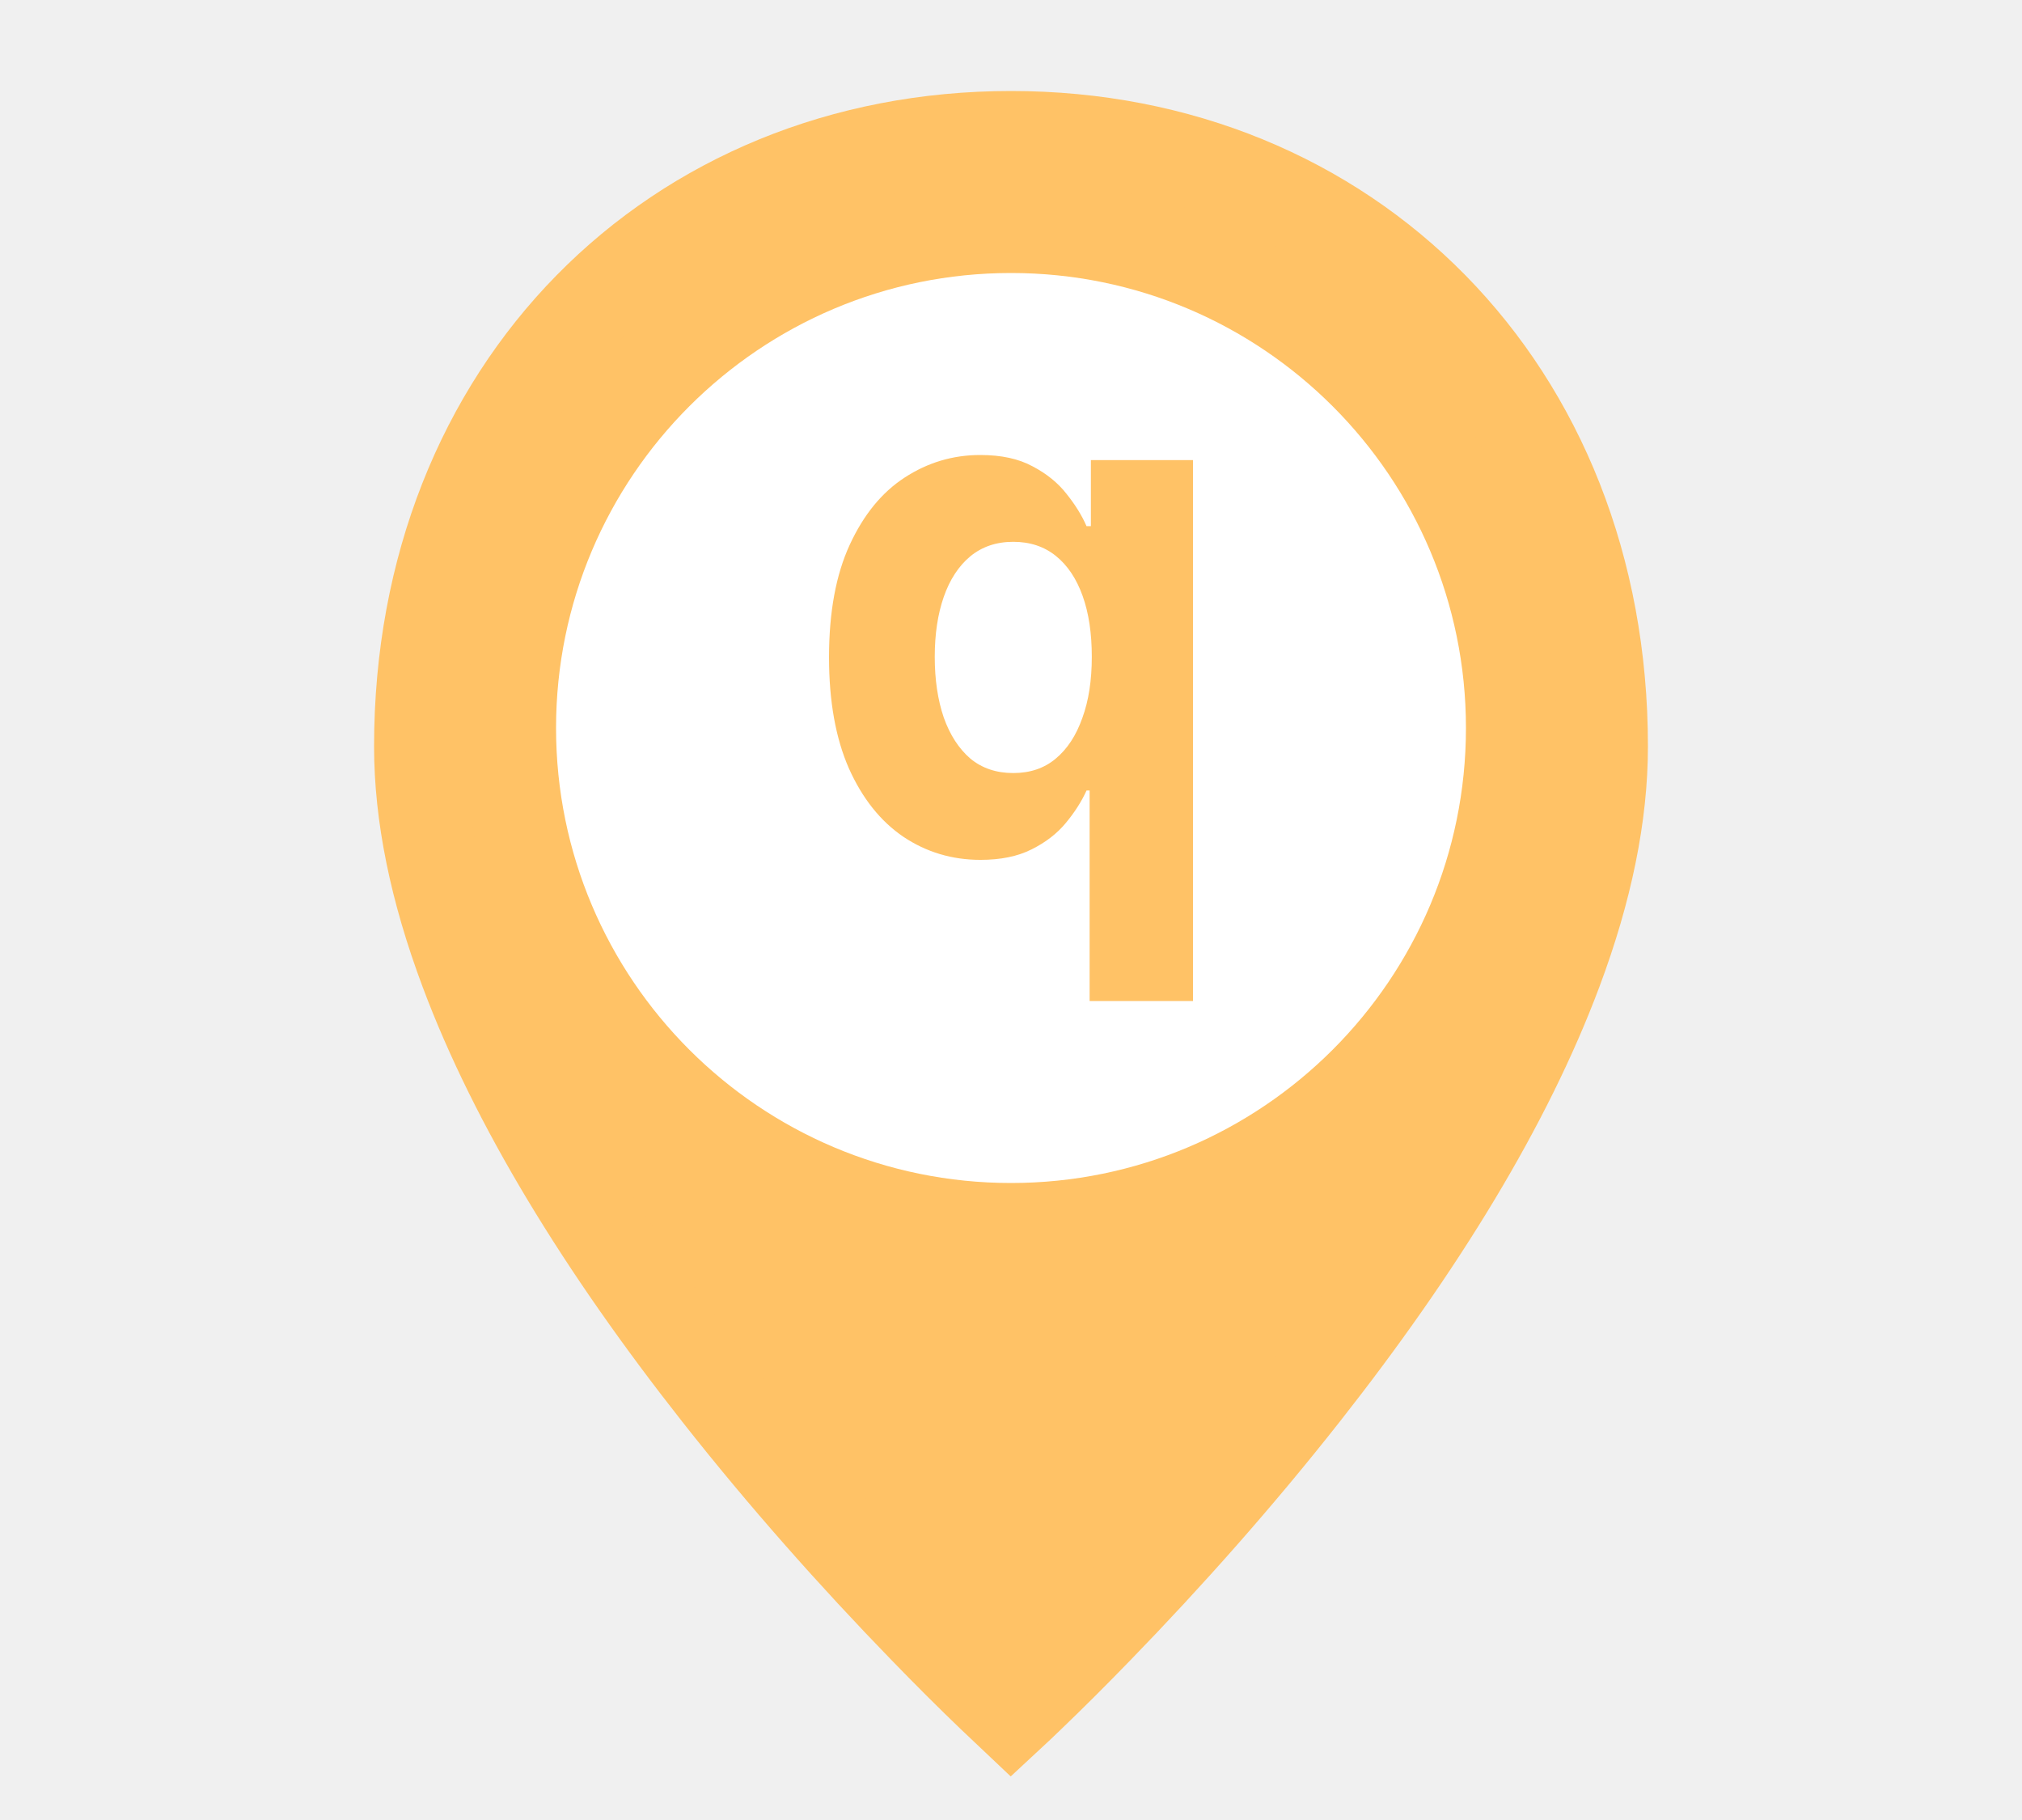
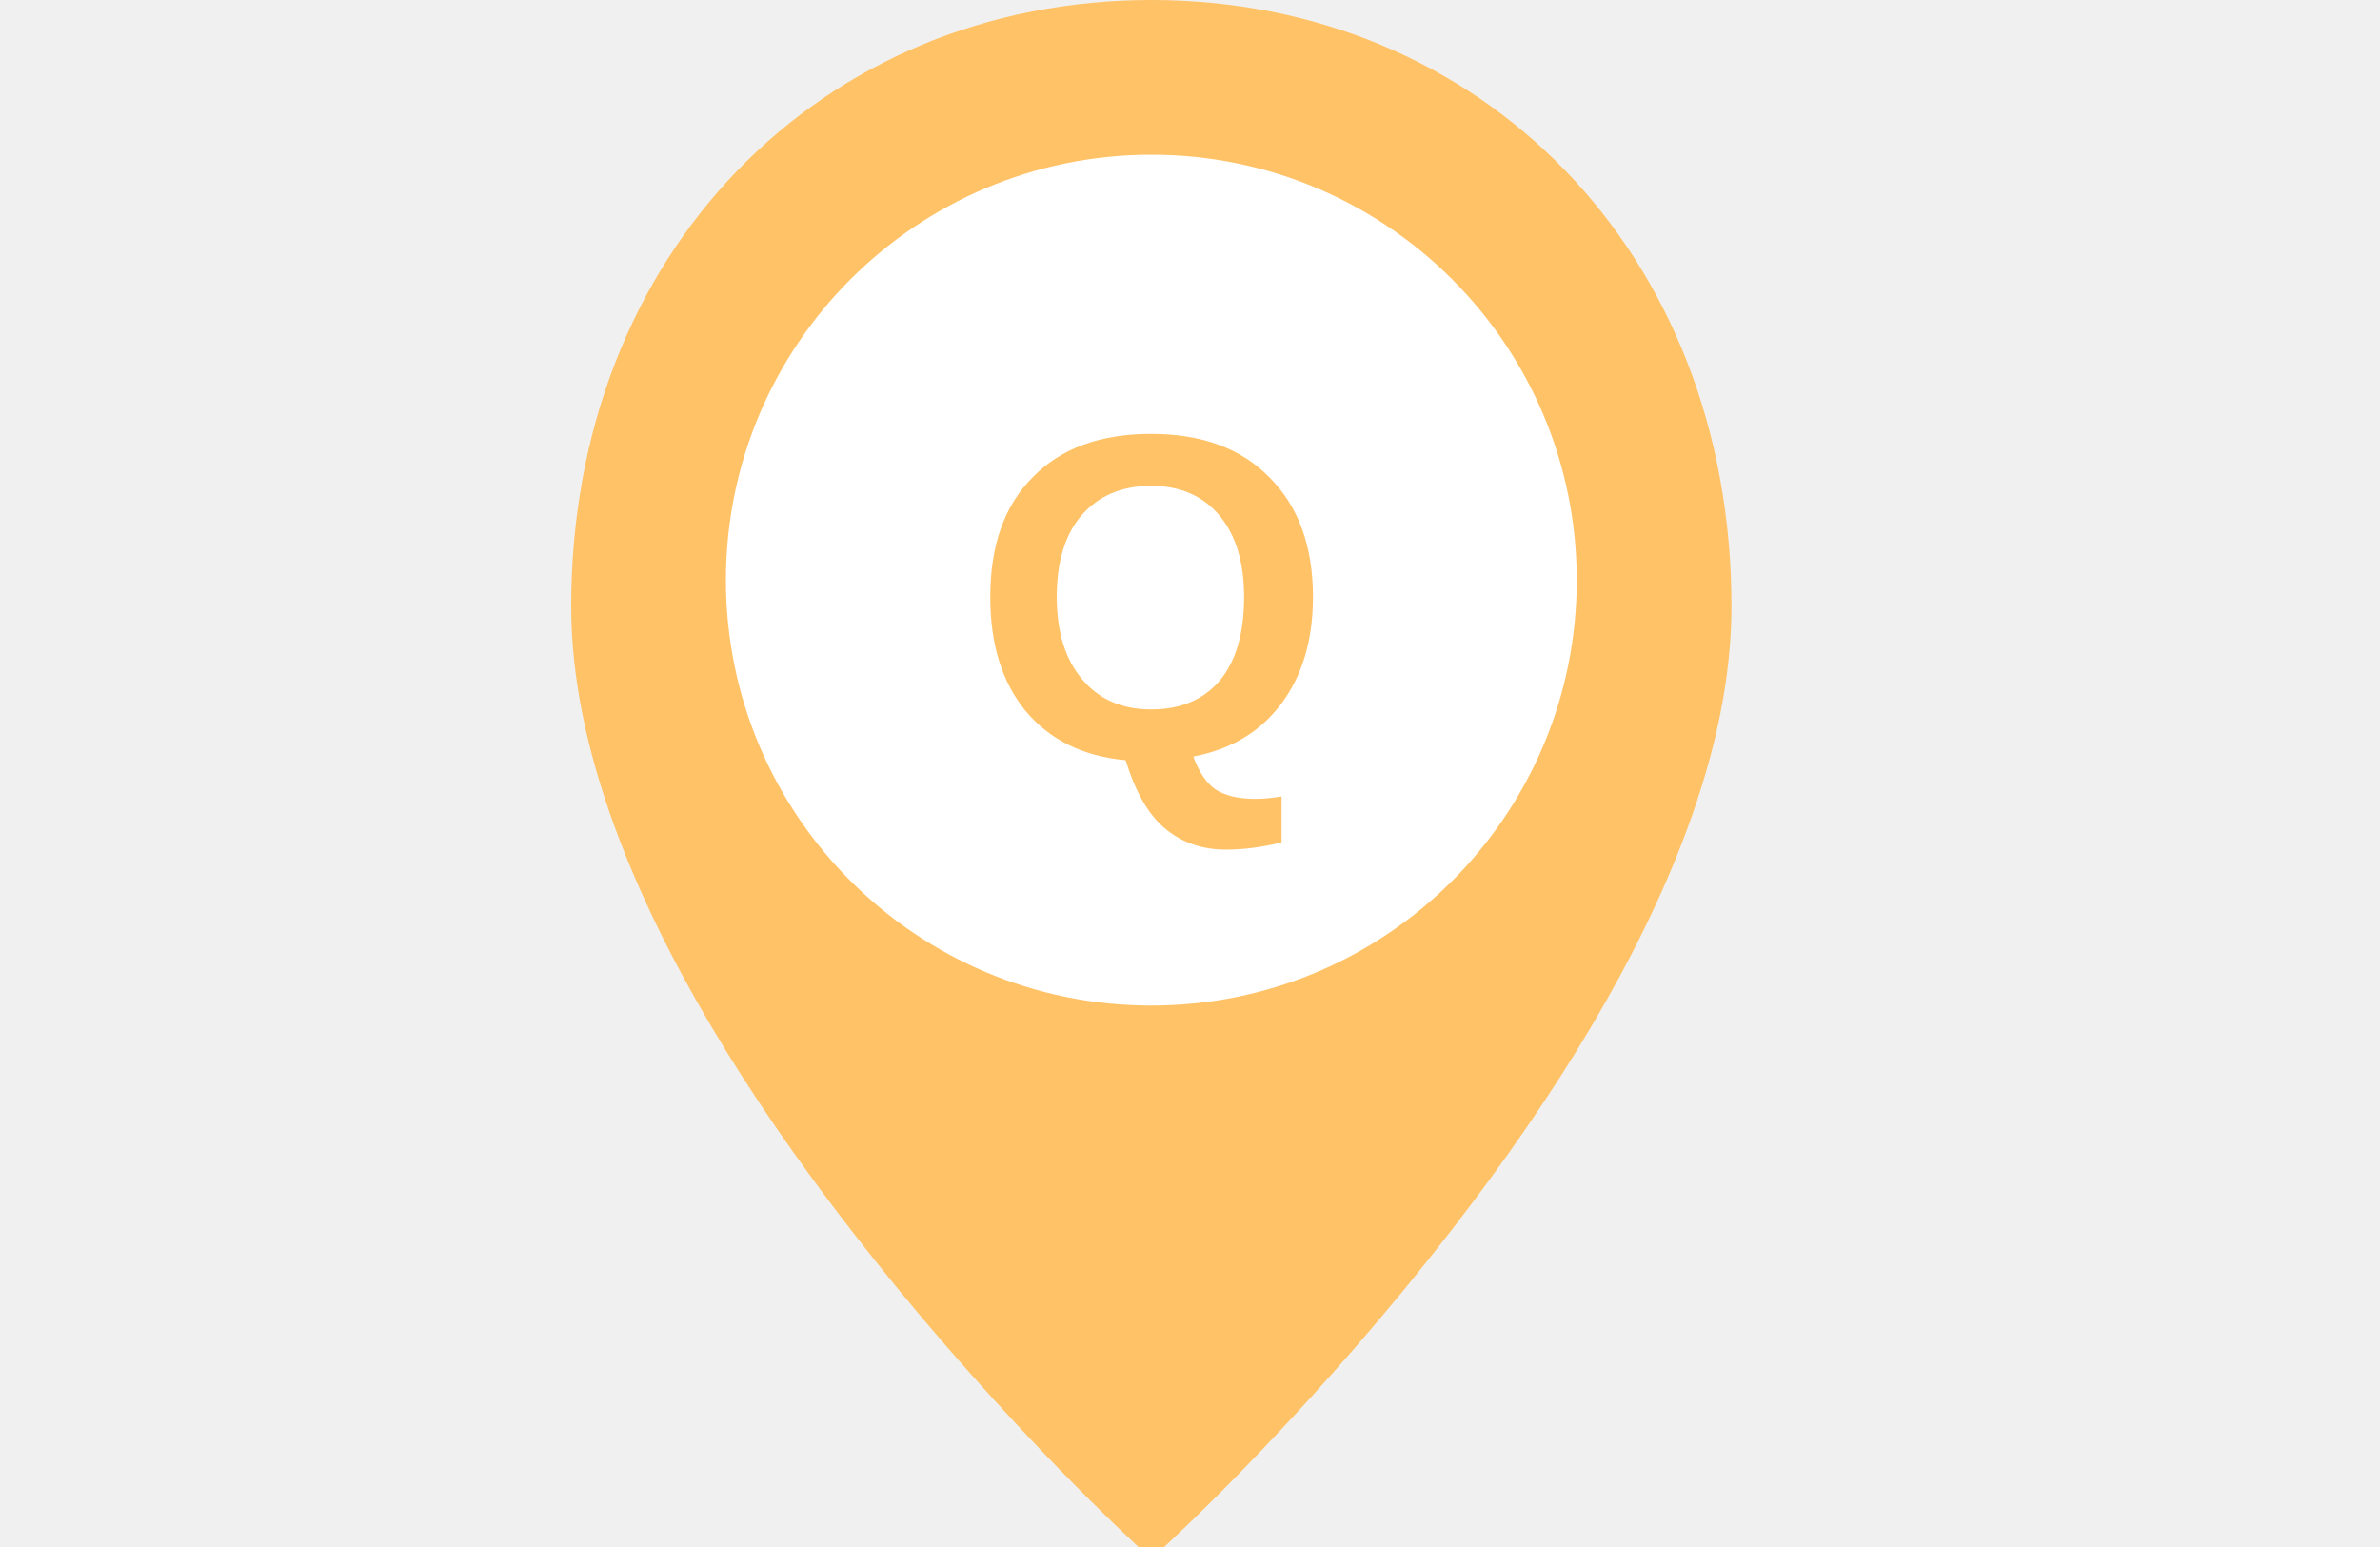
- <svg xmlns="http://www.w3.org/2000/svg" width="40" height="36" viewBox="0 0 20 20" fill="none">
-   <path d="M10 18.837C9.948 18.788 9.877 18.721 9.791 18.638C9.566 18.422 9.315 18.173 9.045 17.894C8.272 17.098 7.5 16.229 6.78 15.314C5.506 13.696 4.548 12.129 4.002 10.67C3.668 9.779 3.5 8.956 3.5 8.202C3.5 4.268 6.299 1.5 10 1.5C13.701 1.5 16.5 4.268 16.5 8.202C16.5 8.956 16.332 9.779 15.998 10.67C15.452 12.129 14.494 13.696 13.22 15.314C12.5 16.229 11.728 17.098 10.955 17.894C10.685 18.173 10.434 18.422 10.209 18.638C10.123 18.721 10.053 18.788 10 18.837Z" fill="#ffc266" stroke="#ffc266" />
-   <path d="M10 13C7.239 13 5 10.761 5 8C5 5.239 7.239 3 10 3C12.761 3 15 5.239 15 8C15 10.761 12.761 13 10 13Z" fill="white" />
-   <path d="M10.864 11V8.687H10.83C10.776 8.807 10.7 8.926 10.602 9.044C10.506 9.16 10.381 9.257 10.226 9.334C10.073 9.411 9.886 9.449 9.665 9.449C9.353 9.449 9.071 9.365 8.818 9.196C8.566 9.025 8.367 8.775 8.219 8.445C8.073 8.113 8 7.705 8 7.223C8 6.728 8.076 6.316 8.227 5.988C8.379 5.658 8.58 5.411 8.831 5.248C9.084 5.083 9.361 5 9.662 5C9.892 5 10.083 5.041 10.236 5.124C10.391 5.205 10.516 5.306 10.611 5.428C10.707 5.548 10.78 5.666 10.83 5.782H10.878V5.056H12V11H10.864ZM10.025 8.495C10.209 8.495 10.364 8.443 10.49 8.338C10.619 8.231 10.716 8.082 10.784 7.89C10.854 7.699 10.888 7.475 10.888 7.218C10.888 6.961 10.855 6.737 10.787 6.548C10.719 6.358 10.621 6.212 10.493 6.109C10.365 6.006 10.209 5.954 10.025 5.954C9.838 5.954 9.681 6.008 9.552 6.114C9.424 6.221 9.327 6.37 9.261 6.559C9.195 6.749 9.162 6.968 9.162 7.218C9.162 7.469 9.195 7.691 9.261 7.885C9.329 8.076 9.426 8.226 9.552 8.335C9.681 8.442 9.838 8.495 10.025 8.495Z" fill="#ffc266" />
+ <svg xmlns="http://www.w3.org/2000/svg" width="40" height="26" viewBox="0 0 21 20" fill="none">
+   <path d="M10 19.469C9.942 19.414 9.859 19.335 9.754 19.232C9.513 18.997 9.244 18.726 8.953 18.422C8.125 17.555 7.297 16.608 6.524 15.61C5.158 13.847 4.128 12.138 3.541 10.543C3.182 9.57 3 8.667 3 7.839C3 3.526 6.022 0.5 10 0.5C13.978 0.5 17 3.526 17 7.839C17 8.667 16.818 9.57 16.459 10.543C15.872 12.138 14.842 13.847 13.476 15.61C12.703 16.608 11.876 17.555 11.046 18.422C10.756 18.726 10.487 18.997 10.246 19.232C10.141 19.335 10.058 19.414 10 19.469Z" fill="#ffc266" stroke="#ffc266" />
+   <circle cx="10" cy="7.5" r="5.5" fill="white" />
+   <text font-weight="800" x="10" y="8" font-size="6" text-anchor="middle" fill="#ffc266" font-family="Arial" dy=".3em">Q</text>
</svg>
